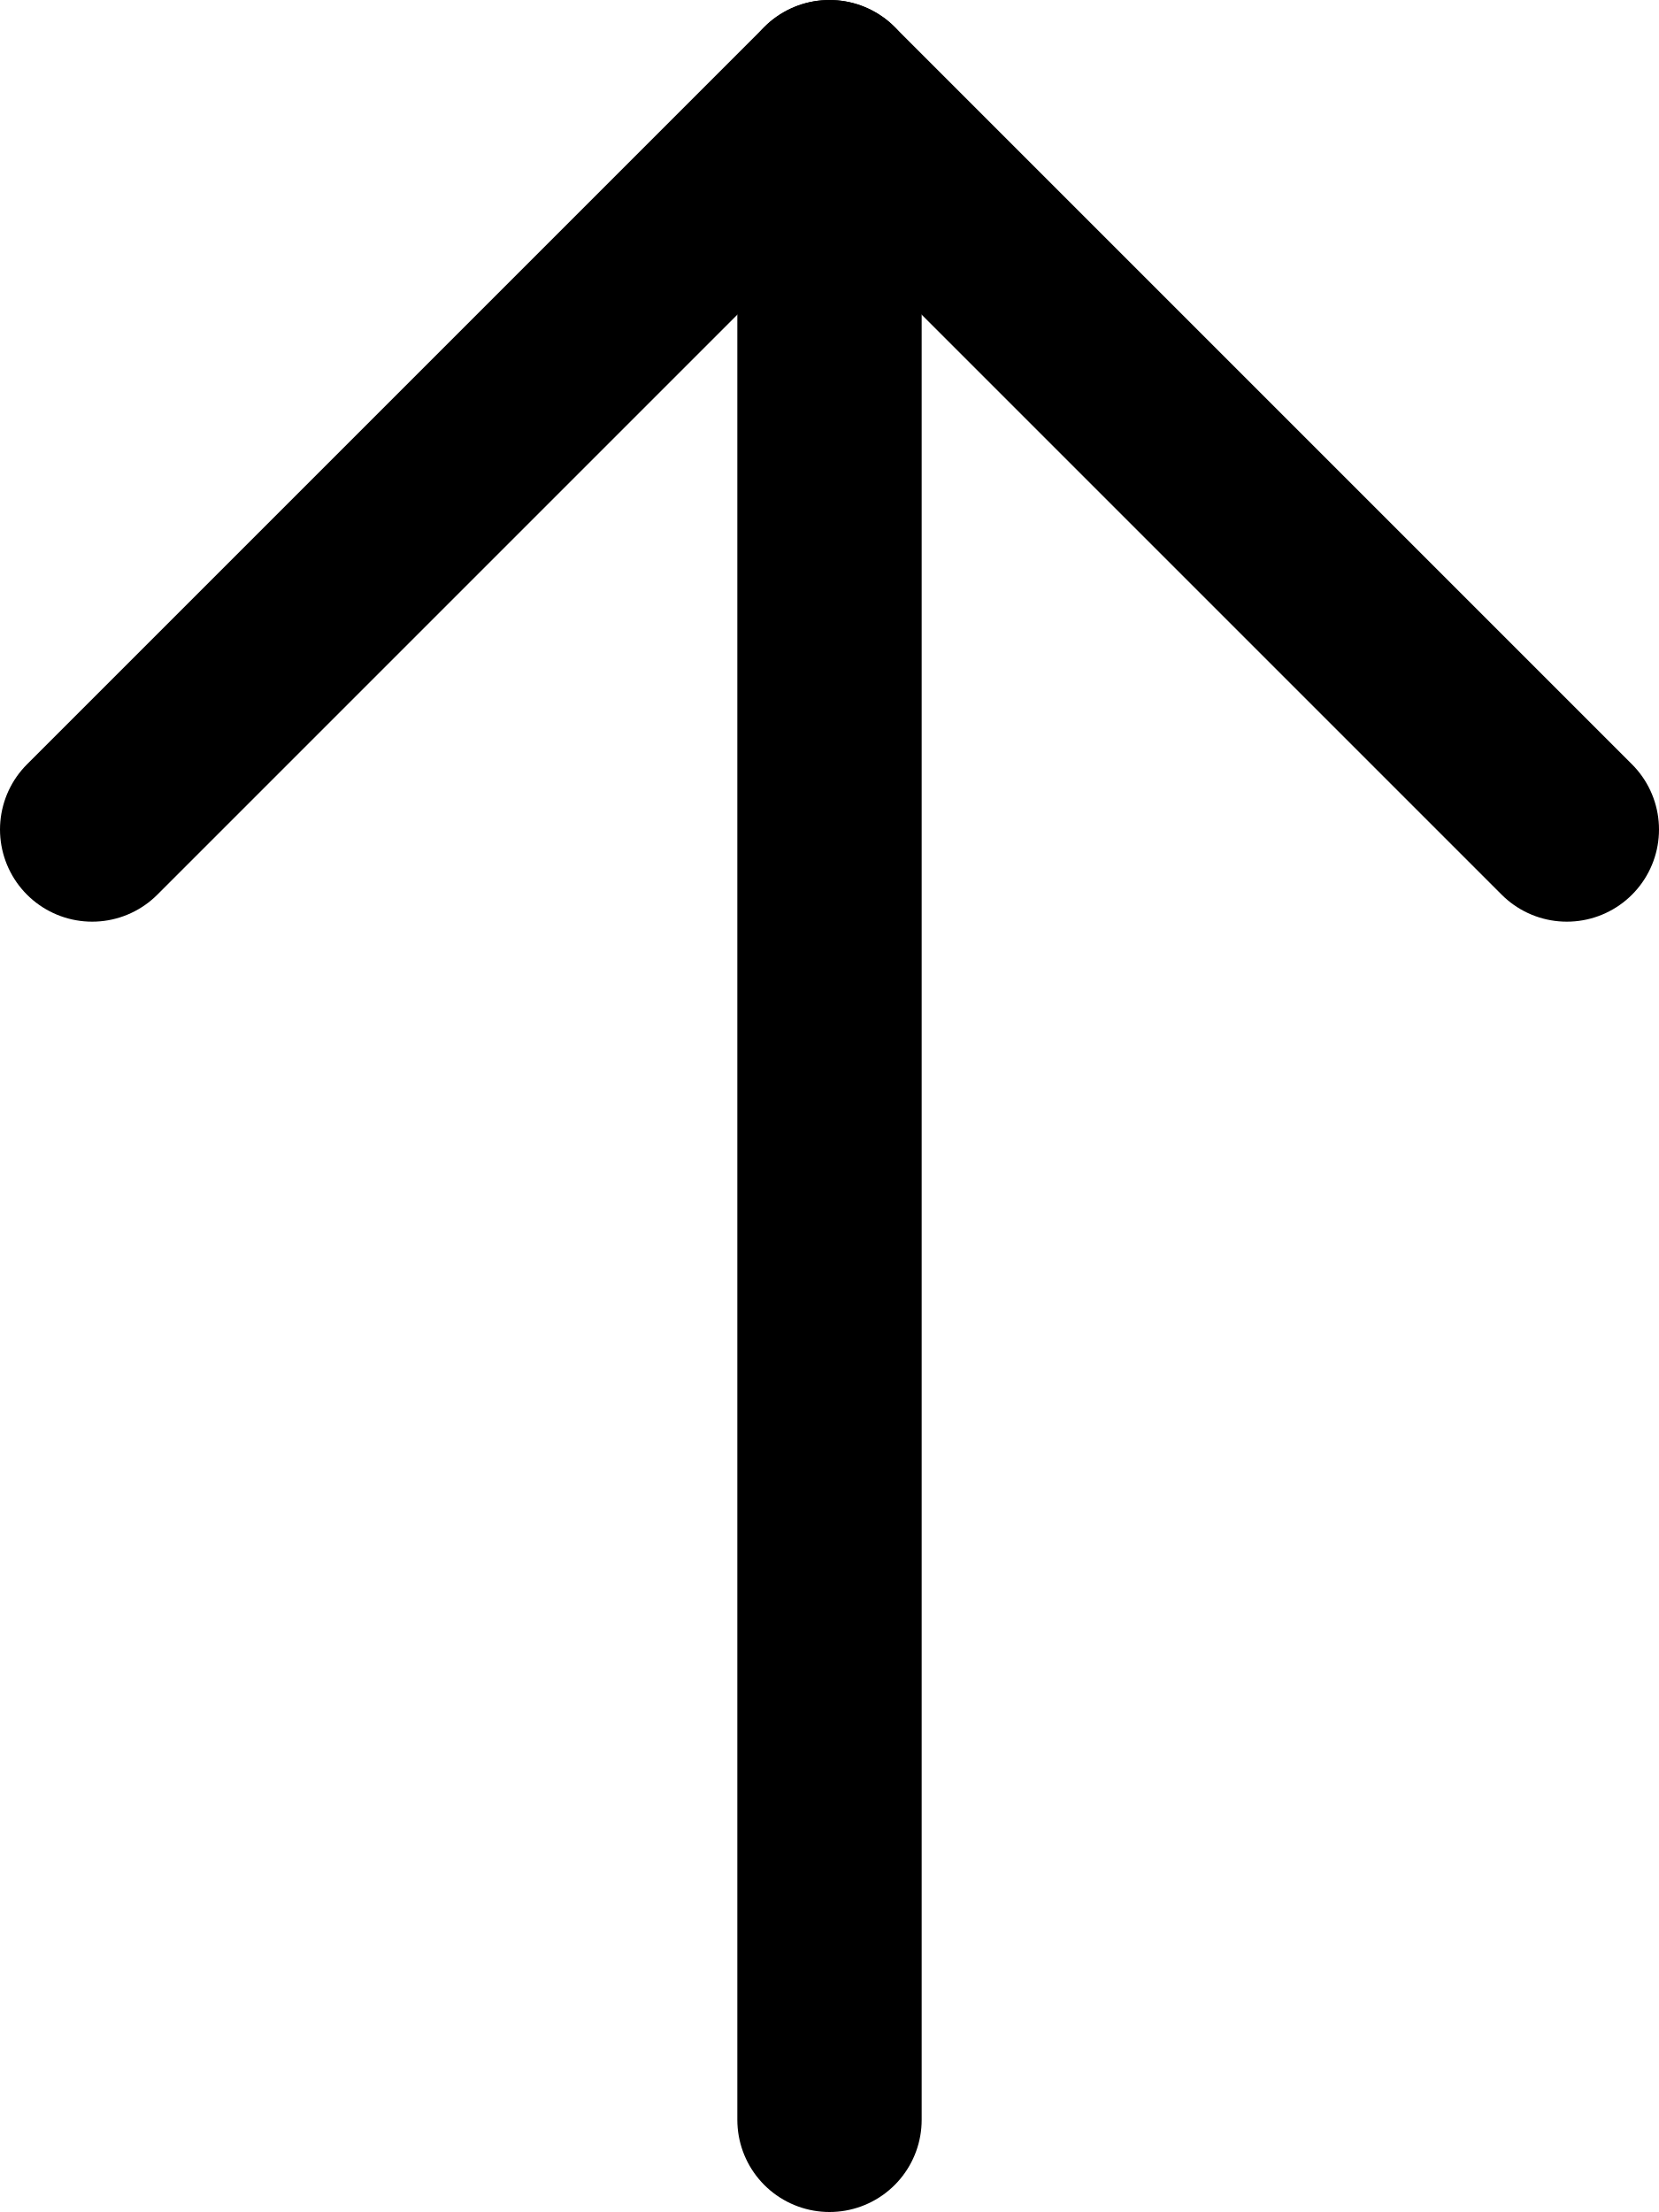
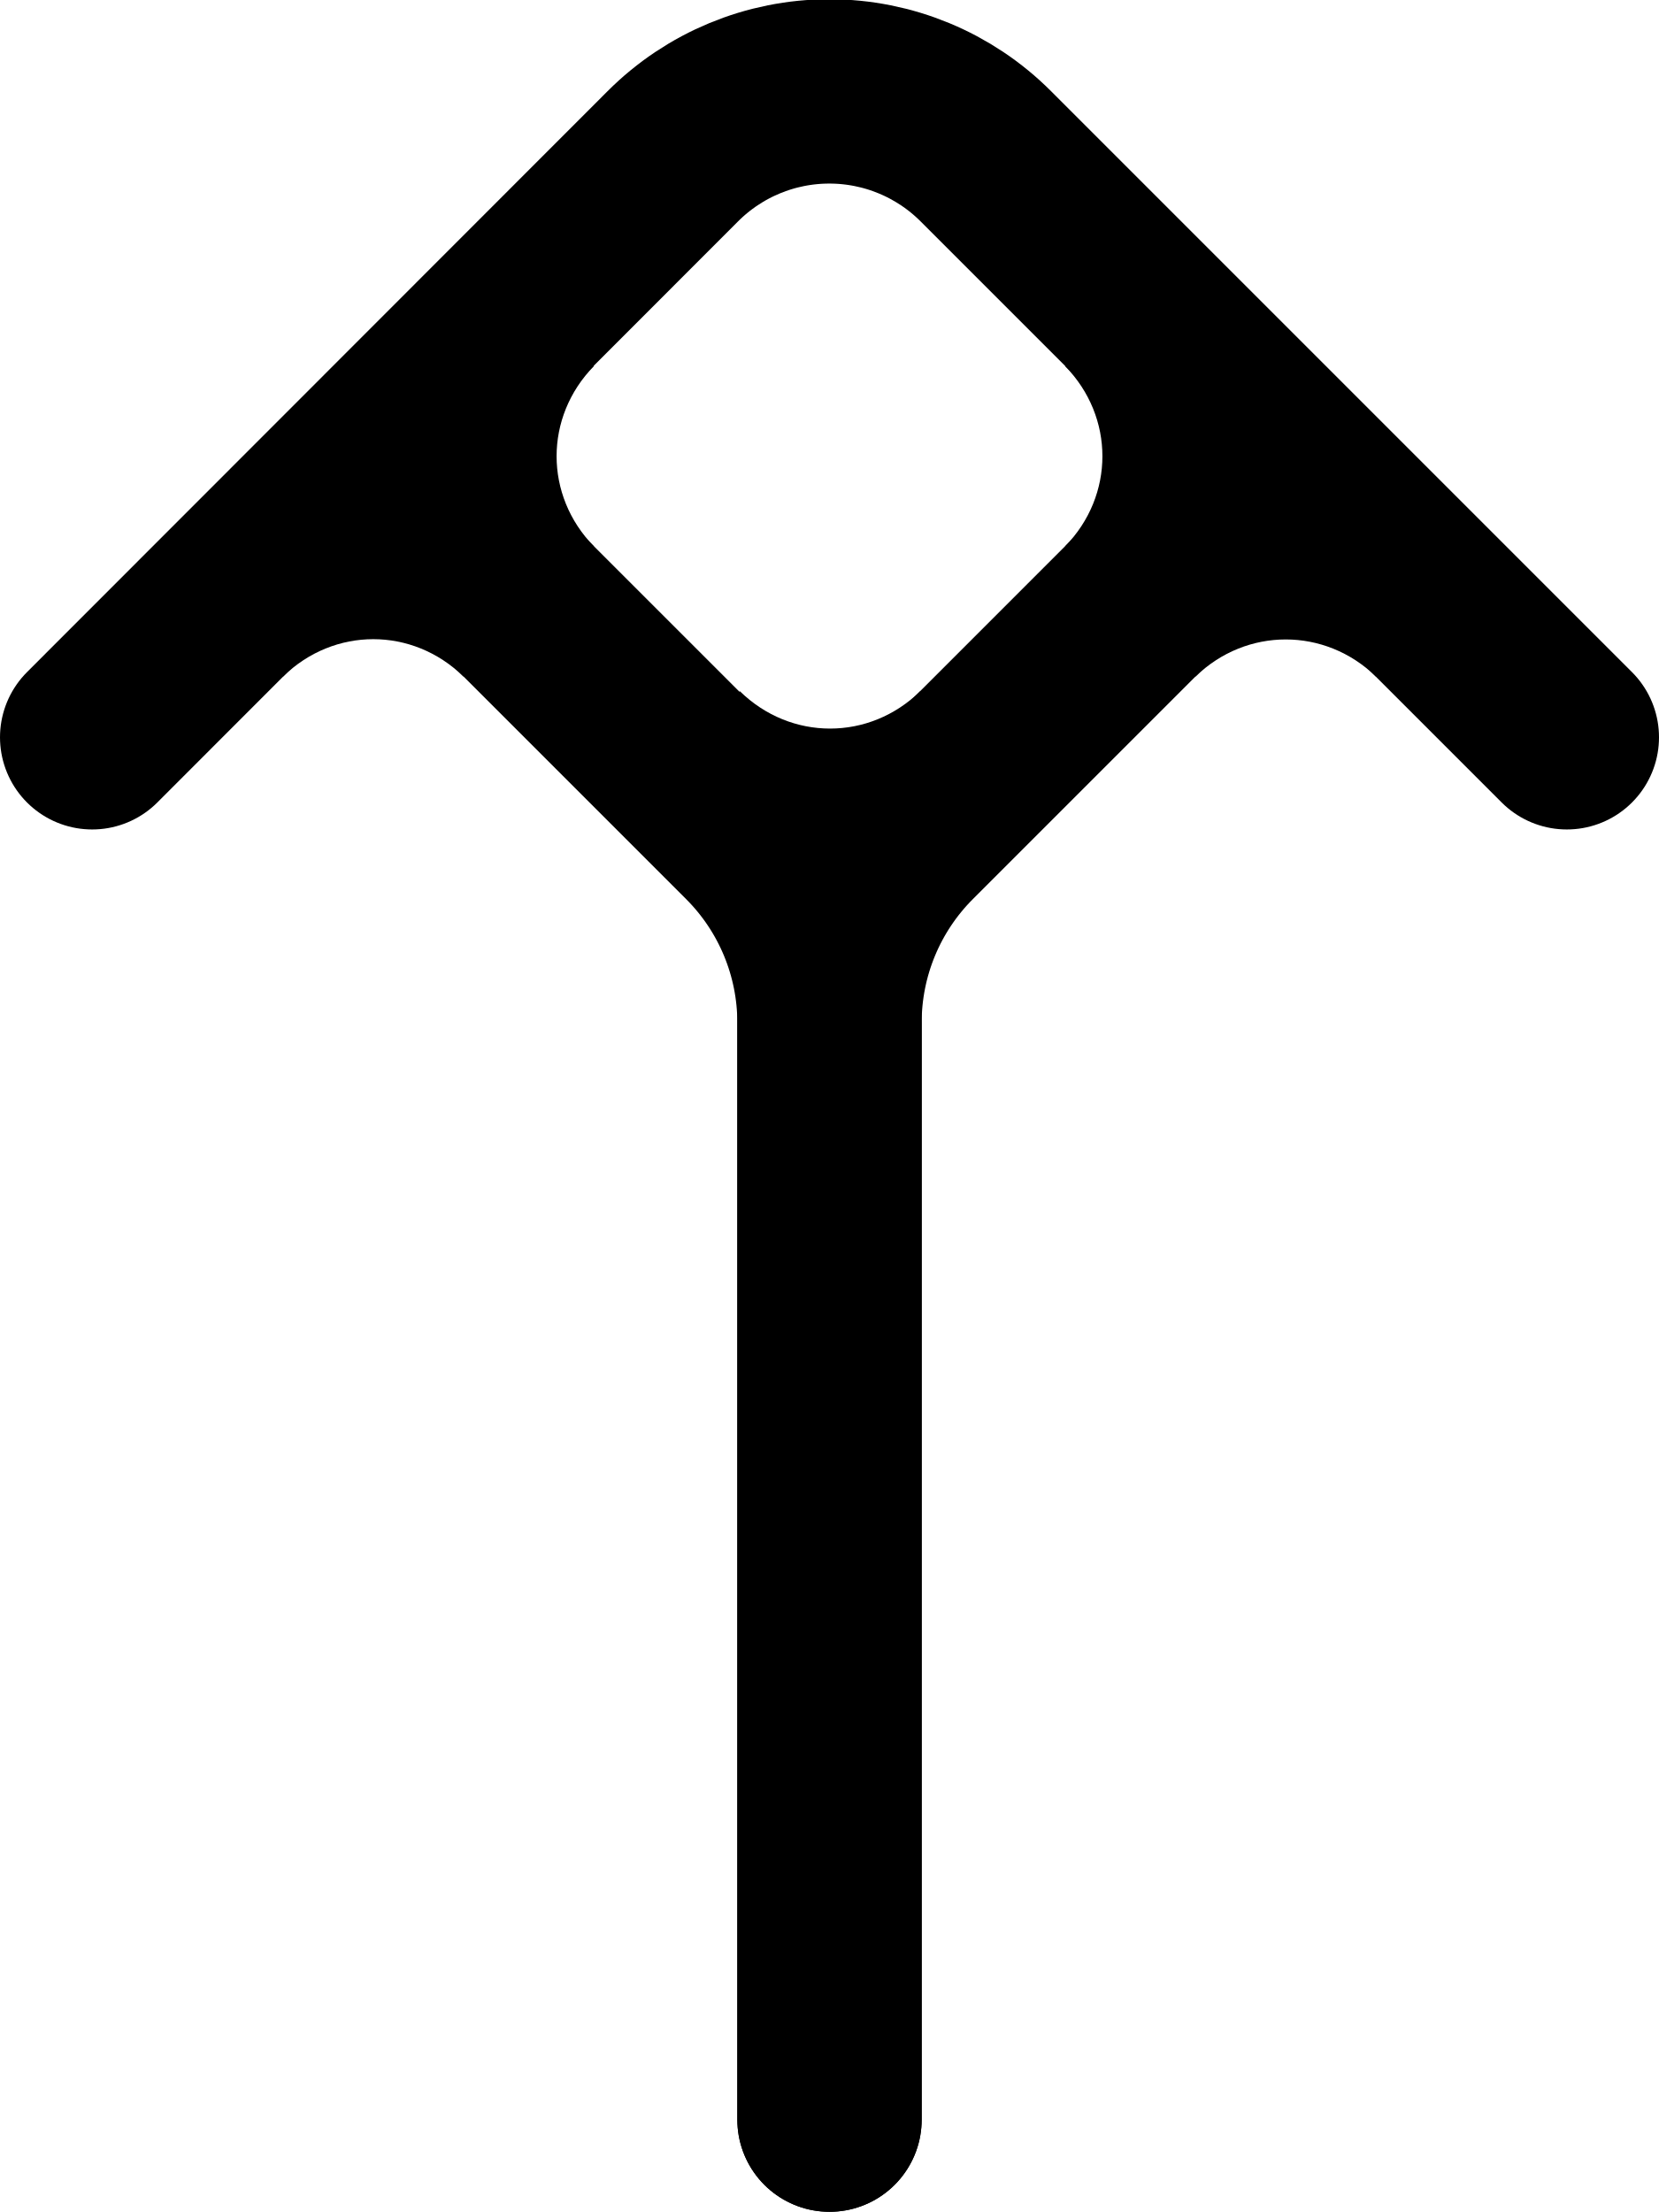
<svg xmlns="http://www.w3.org/2000/svg" width="4.5" height="6" viewBox="0 0 4.5 6" version="1.1" id="svg1">
-   <defs id="defs1" />
+   <defs id="defs1">
+     </defs>
  <g id="layer1">
-     <g id="g1" transform="translate(-4,-8.5)" style="stroke:#000000;stroke-opacity:1">
-       <path style="fill:none;fill-opacity:1;stroke:#000000;stroke-width:0.5;stroke-linecap:round;stroke-linejoin:round;stroke-dasharray:none;stroke-opacity:1;paint-order:stroke fill markers" d="m 8.25,10.75 -2,-2 -2,2" id="path3" />
-       <path style="fill:none;stroke:#000000;stroke-width:0.5;stroke-linecap:round;stroke-linejoin:round;paint-order:fill markers stroke" d="m 6.25,8.75 v 5.5" id="path1" />
-     </g>
+     <path style="fill:none;fill-opacity:1;stroke:#000000;stroke-width:0.5;stroke-linecap:round;stroke-linejoin:round;stroke-dasharray:none;stroke-opacity:1;paint-order:stroke fill markers" d="M 8.25,10.75 6.674,9.174 a 0.6,0.6 0 0 0 -0.849,0 L 4.25,10.75" id="path3" transform="translate(-4,-8.750099)" />
+     <path style="fill:none;stroke:#000000;stroke-width:0.5;stroke-linecap:round;stroke-linejoin:round;stroke-opacity:1;paint-order:fill markers stroke" d="M 5.646,8.646 V 9.846 a 0.724,0.724 67.5 0 0 0.212,0.512 l 2.104,2.104" id="path1" transform="rotate(45,13.20875,2.210738)" />
+     <path style="fill:none;stroke:#000000;stroke-width:0.5;stroke-linecap:round;stroke-linejoin:round;stroke-opacity:1;paint-order:fill markers stroke" d="m 4.146,10.146 h 1.2 a 0.724,0.724 22.5 0 1 0.512,0.212 l 2.104,2.104" id="path2" transform="rotate(45,13.20875,2.210738)" />
+     <path id="rect5-5" style="fill:#000000;fill-opacity:1;stroke:none;stroke-width:2;stroke-linecap:round;stroke-opacity:1;paint-order:fill markers stroke" d="M 1.013,1.237 0.591,1.659 0.768,1.835 c 0.138,-0.135 0.351,-0.135 0.489,10e-8 l 0.177,-0.177 z" />
+     <path id="rect5-5-6" style="fill:#000000;fill-opacity:1;stroke:none;stroke-width:2;stroke-linecap:round;stroke-opacity:1;paint-order:fill markers stroke" d="M 1.013,1.237 1.434,1.659 1.611,1.482 C 1.476,1.344 1.476,1.131 1.611,0.993 L 1.434,0.816 Z" />
+     <path id="rect5-5-6-7" style="fill:#000000;fill-opacity:1;stroke:none;stroke-width:2;stroke-linecap:round;stroke-opacity:1;paint-order:fill markers stroke" d="M 3.487,1.237 3.066,0.816 2.889,0.993 c 0.135,0.138 0.135,0.351 -7e-7,0.489 l 0.177,0.177 z" />
+     <path id="rect5-5-6-7-5" style="fill:#000000;fill-opacity:1;stroke:none;stroke-width:2;stroke-linecap:round;stroke-opacity:1;paint-order:fill markers stroke" d="M 2.252,2.473 2.673,2.052 2.496,1.875 c -0.138,0.135 -0.351,0.135 -0.489,-5e-7 L 1.83,2.052 Z" />
+     <path id="rect5-5-6-7-3" style="fill:#000000;fill-opacity:1;stroke:none;stroke-width:2;stroke-linecap:round;stroke-opacity:1;paint-order:fill markers stroke" d="M 3.487,1.237 3.909,1.659 3.732,1.835 C 3.594,1.701 3.381,1.701 3.243,1.835 L 3.066,1.659 Z" />
  </g>
</svg>
